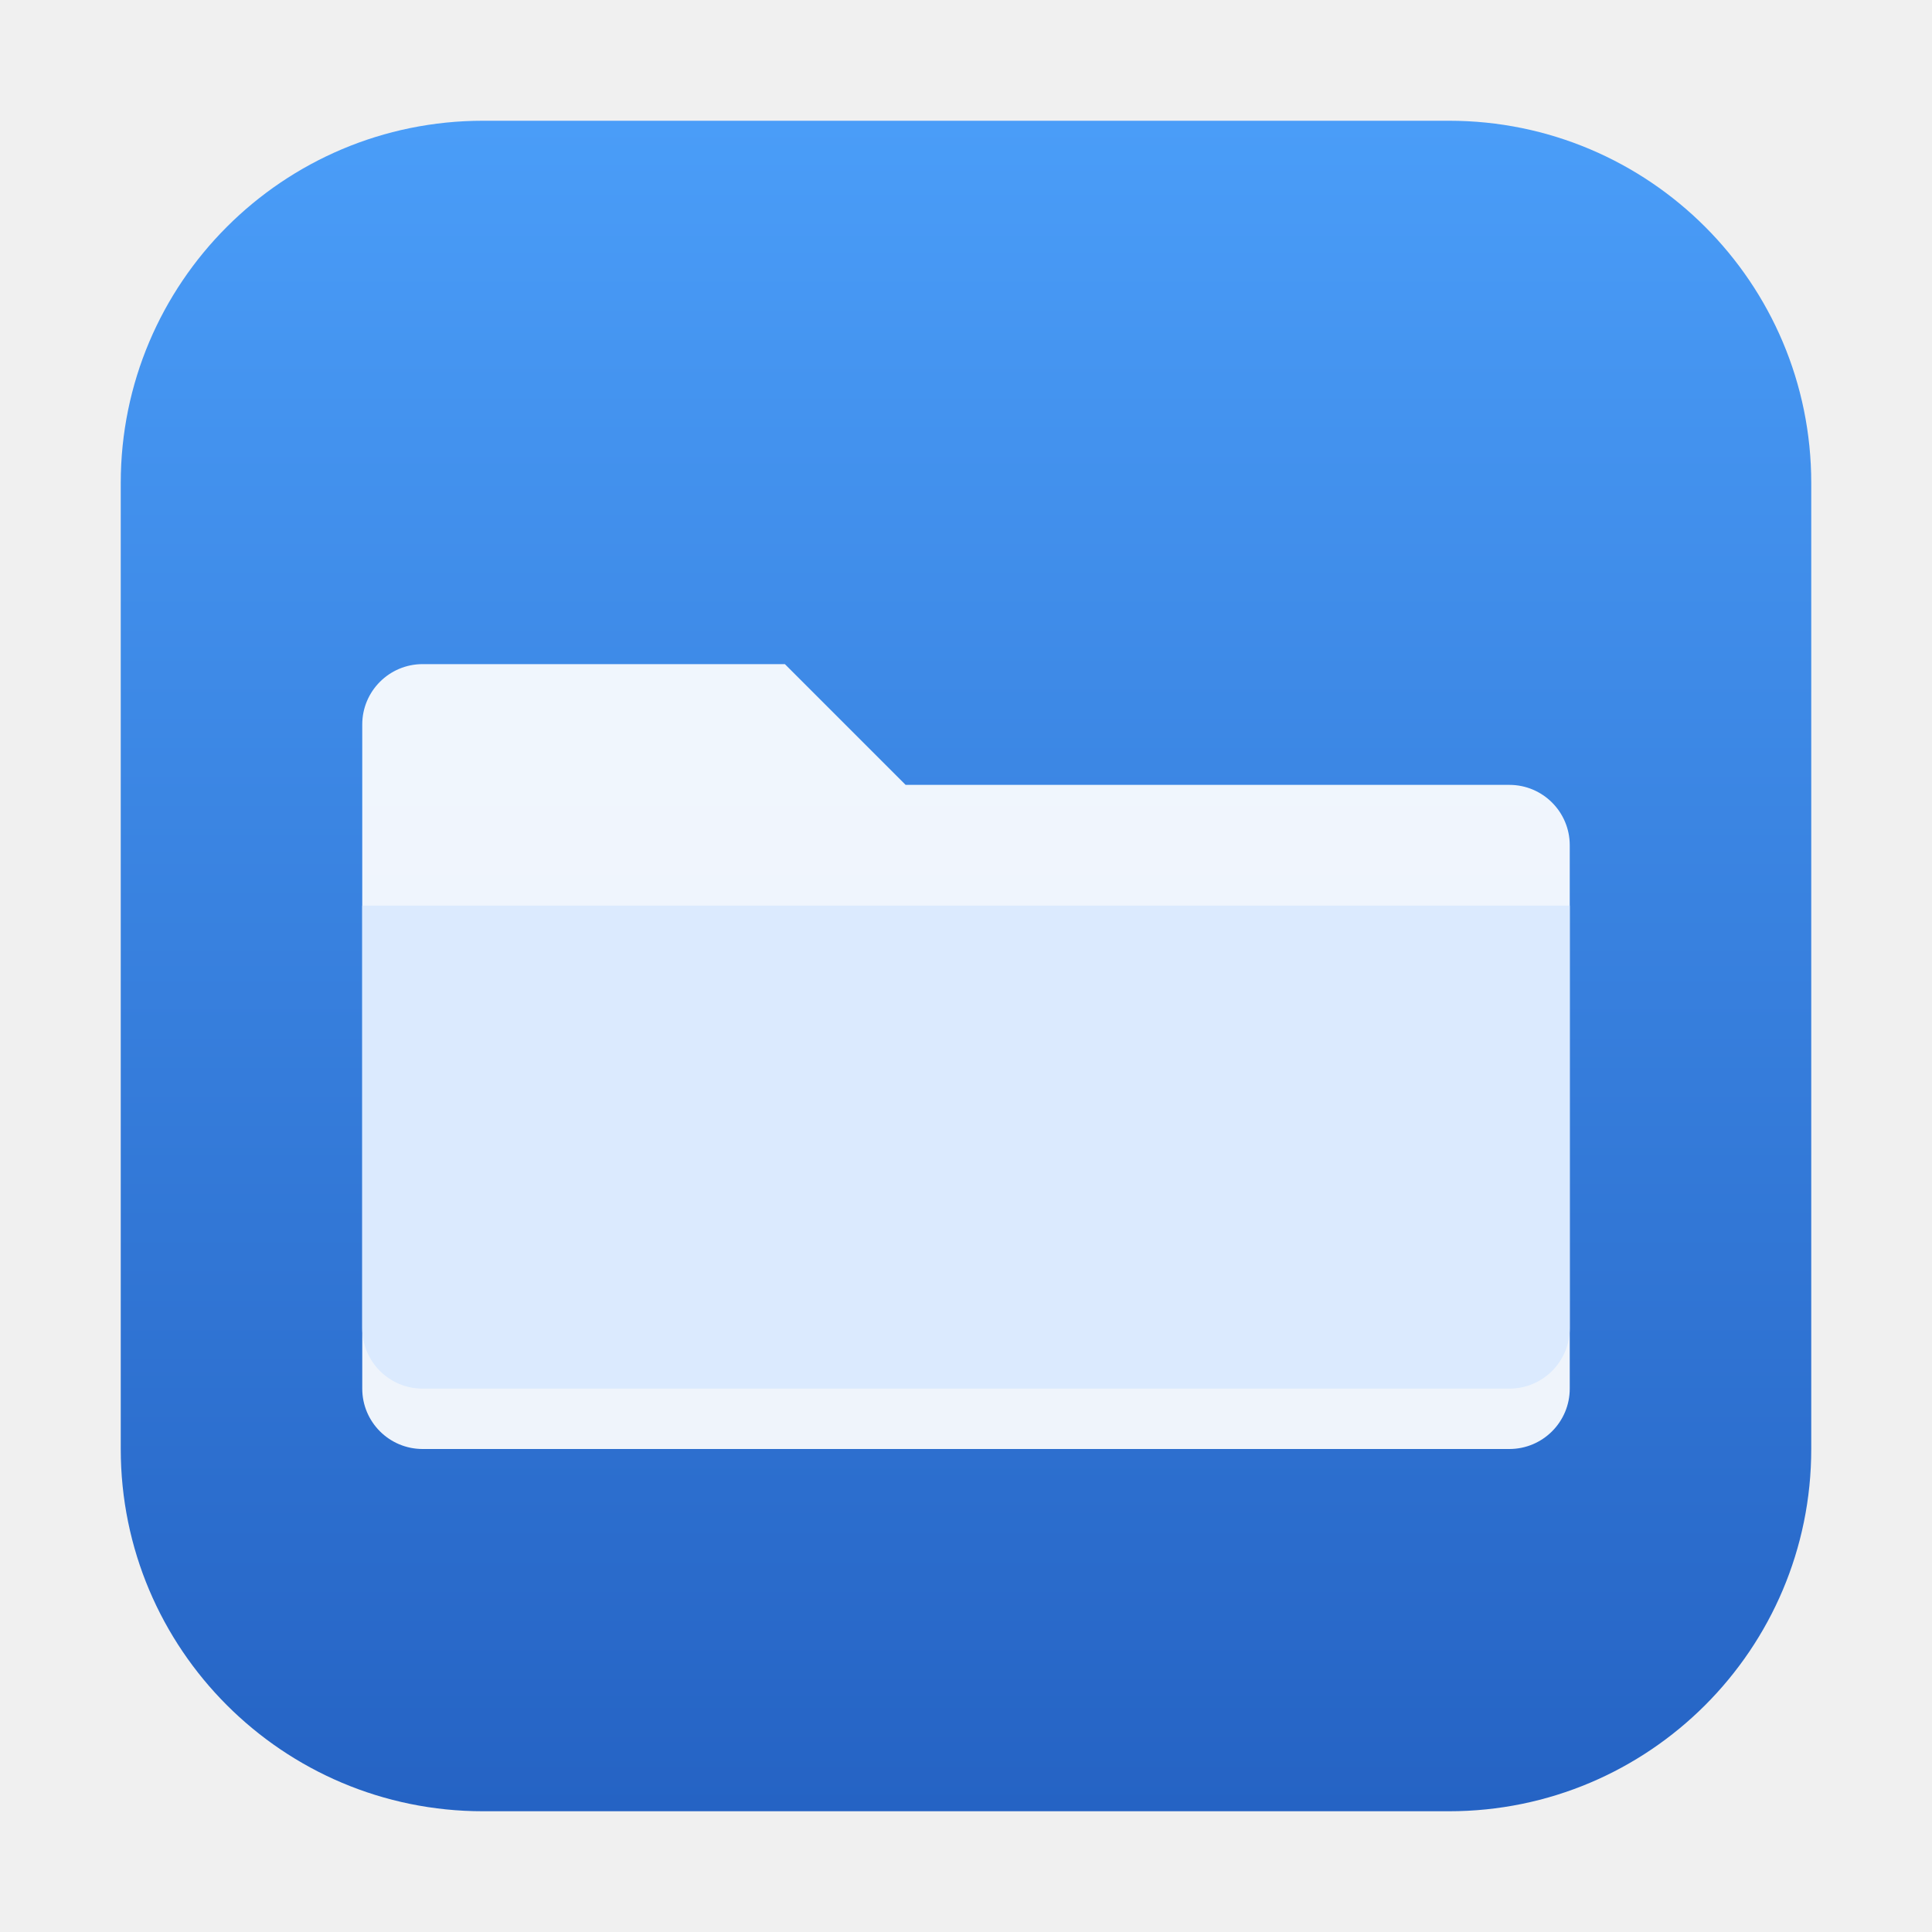
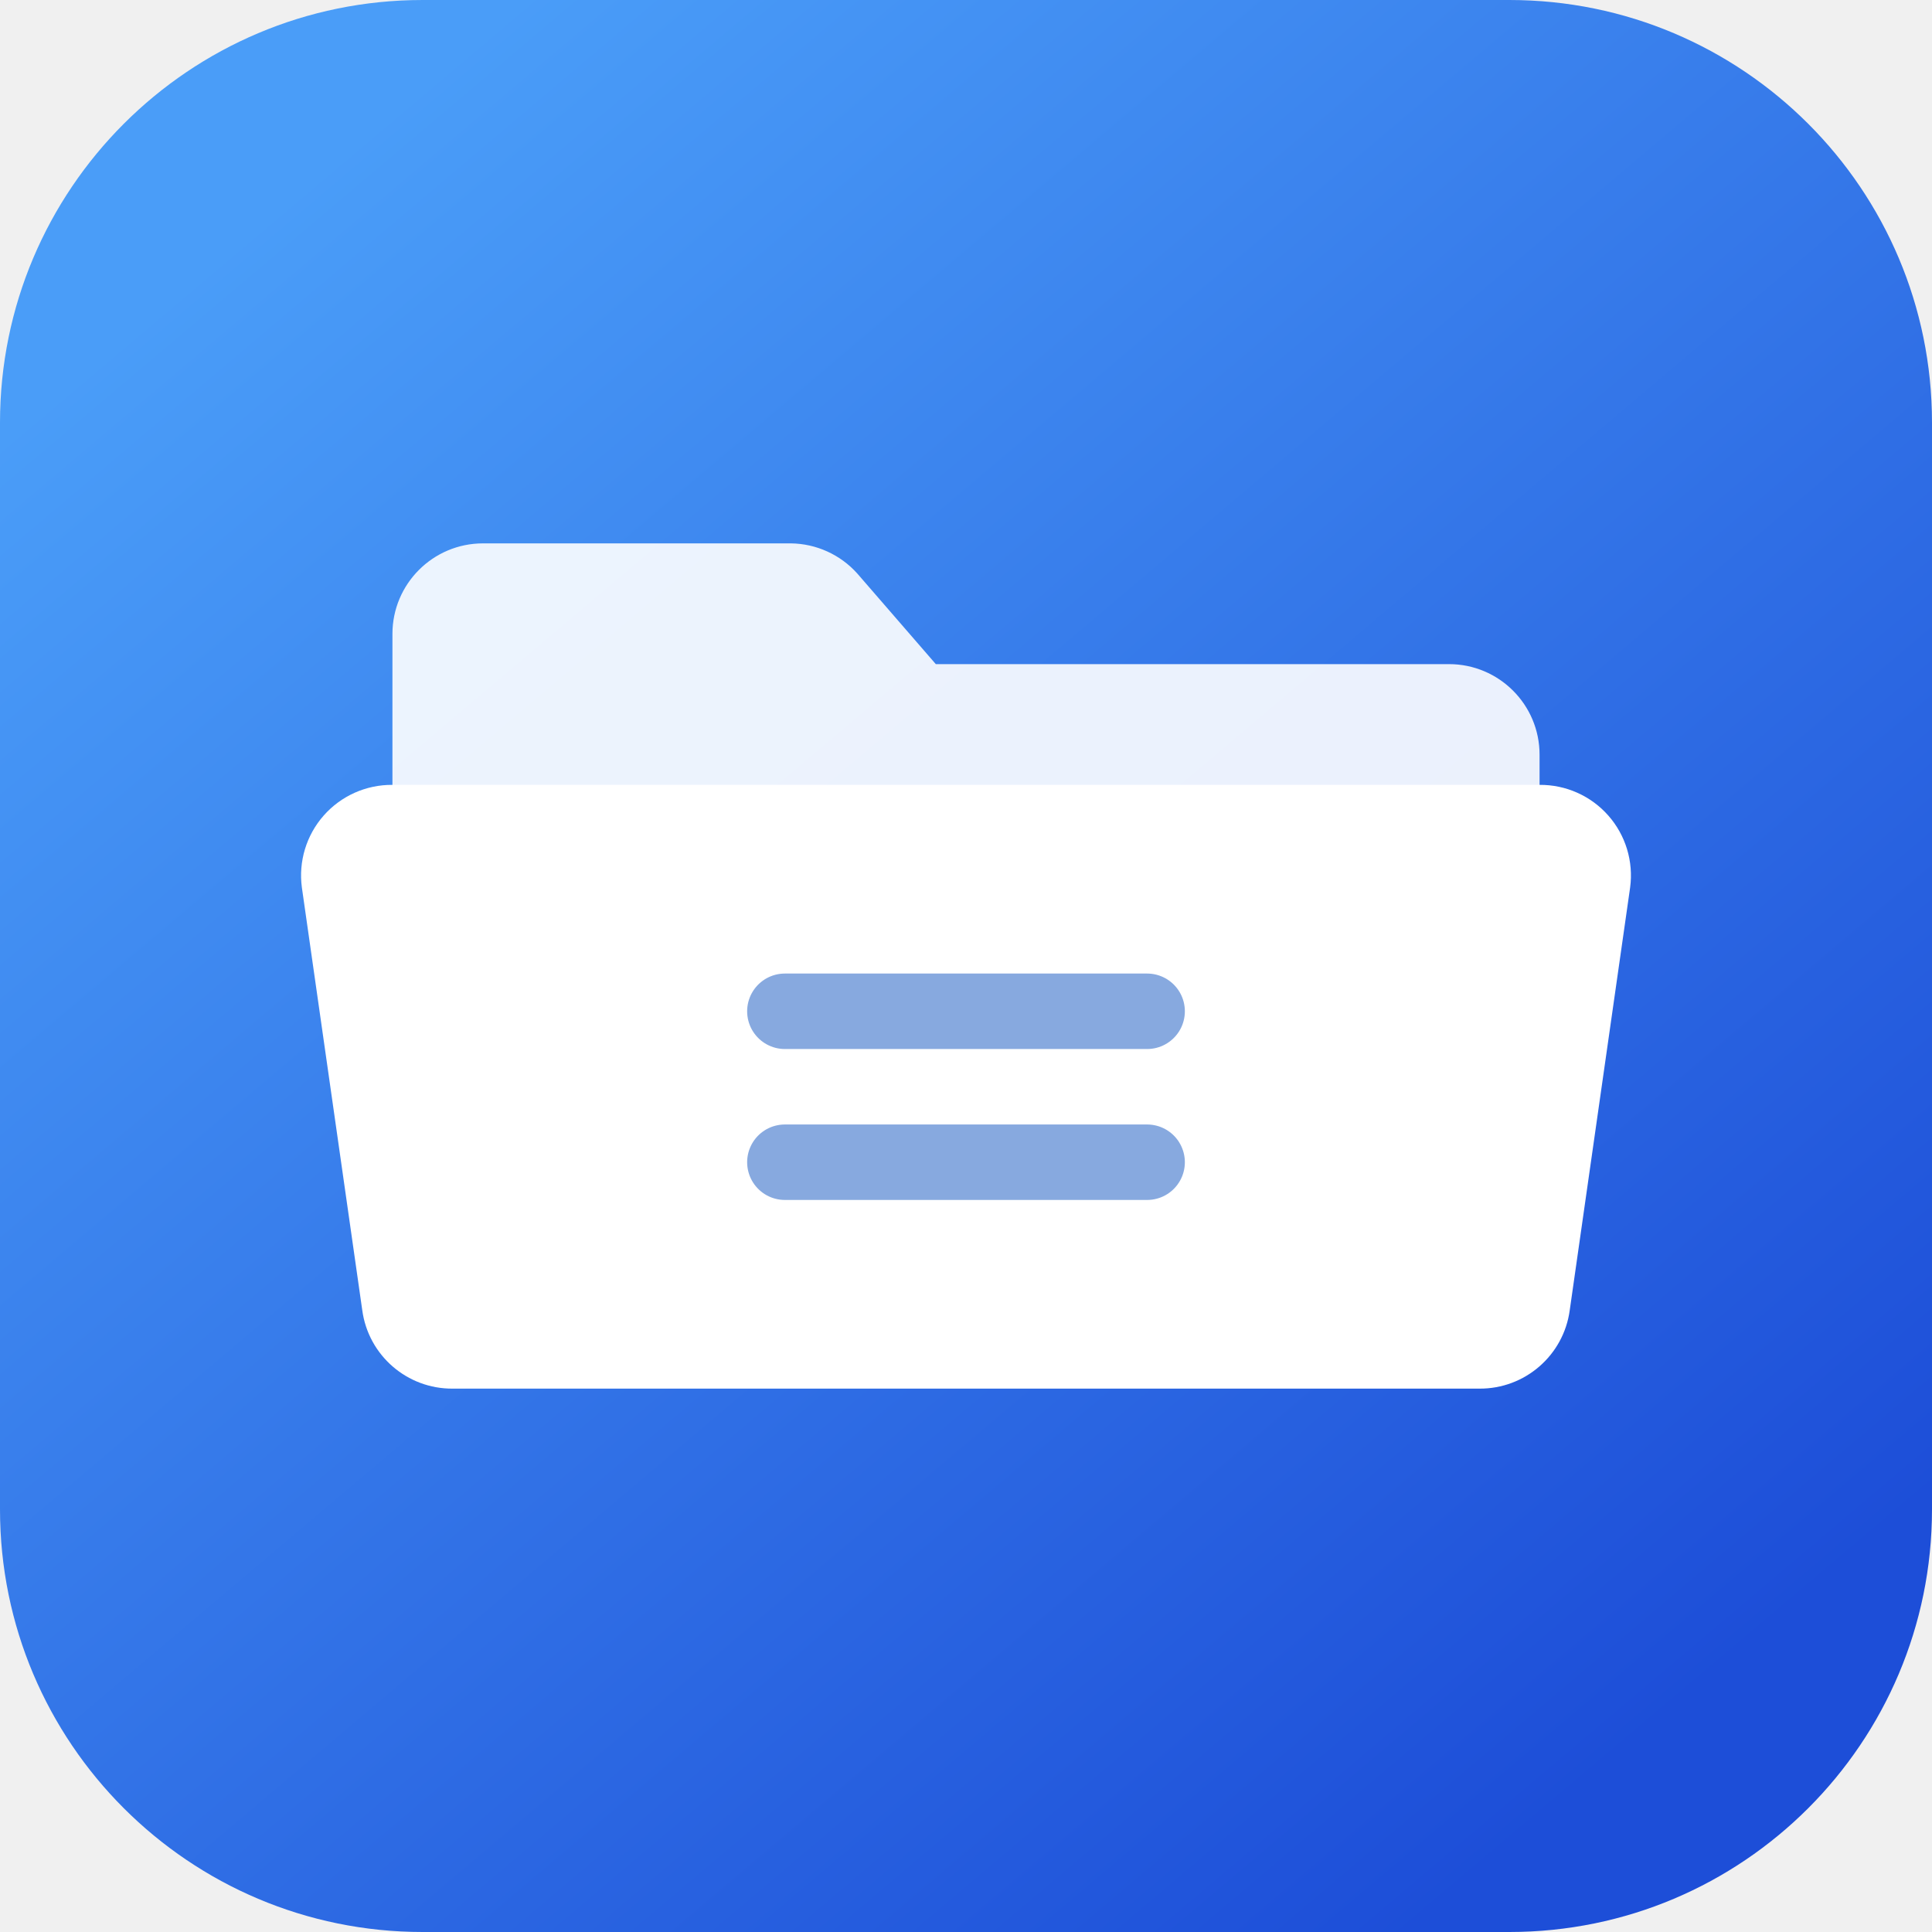
- <svg xmlns="http://www.w3.org/2000/svg" viewBox="0 0 64 64" width="64" height="64">
+ <svg xmlns="http://www.w3.org/2000/svg" viewBox="0 0 64 64" role="img" aria-label="DBX Files">
  <defs>
-     <linearGradient id="g" x1="0" y1="0" x2="0" y2="1">
-       <stop offset="0" stop-color="#4a9df8" />
-       <stop offset="1" stop-color="#2563c4" />
+     <linearGradient id="files-bg" x1="10" y1="6" x2="54" y2="58" gradientUnits="userSpaceOnUse">
+       <stop stop-color="#4a9df8" />
+       <stop offset="1" stop-color="#1d4ed8" />
    </linearGradient>
  </defs>
-   <rect x="4" y="4" width="56" height="56" rx="12" fill="url(#g)" />
-   <path d="M14 22h12l4 4h20a2 2 0 0 1 2 2v18a2 2 0 0 1-2 2H14a2 2 0 0 1-2-2V24a2 2 0 0 1 2-2z" fill="#fff" opacity="0.92" />
-   <path d="M12 30h40v14a2 2 0 0 1-2 2H14a2 2 0 0 1-2-2z" fill="#dbeafe" />
+   <rect width="64" height="64" rx="14" fill="url(#files-bg)" />
+   <path d="M13 21a3 3 0 0 1 3-3h10.2a3 3 0 0 1 2.2 1l2.6 3H48a3 3 0 0 1 3 3v4H13z" fill="#fff" opacity="0.9" />
+   <path d="M13 26h38a3 3 0 0 1 3 3.4l-2 14a3 3 0 0 1-3 2.6H15a3 3 0 0 1-3-2.6l-2-14A3 3 0 0 1 13 26z" fill="#fff" />
+   <path d="M26 33.5h12M26 38.5h12" stroke="#2563c4" stroke-opacity="0.55" stroke-width="2.5" stroke-linecap="round" />
</svg>
